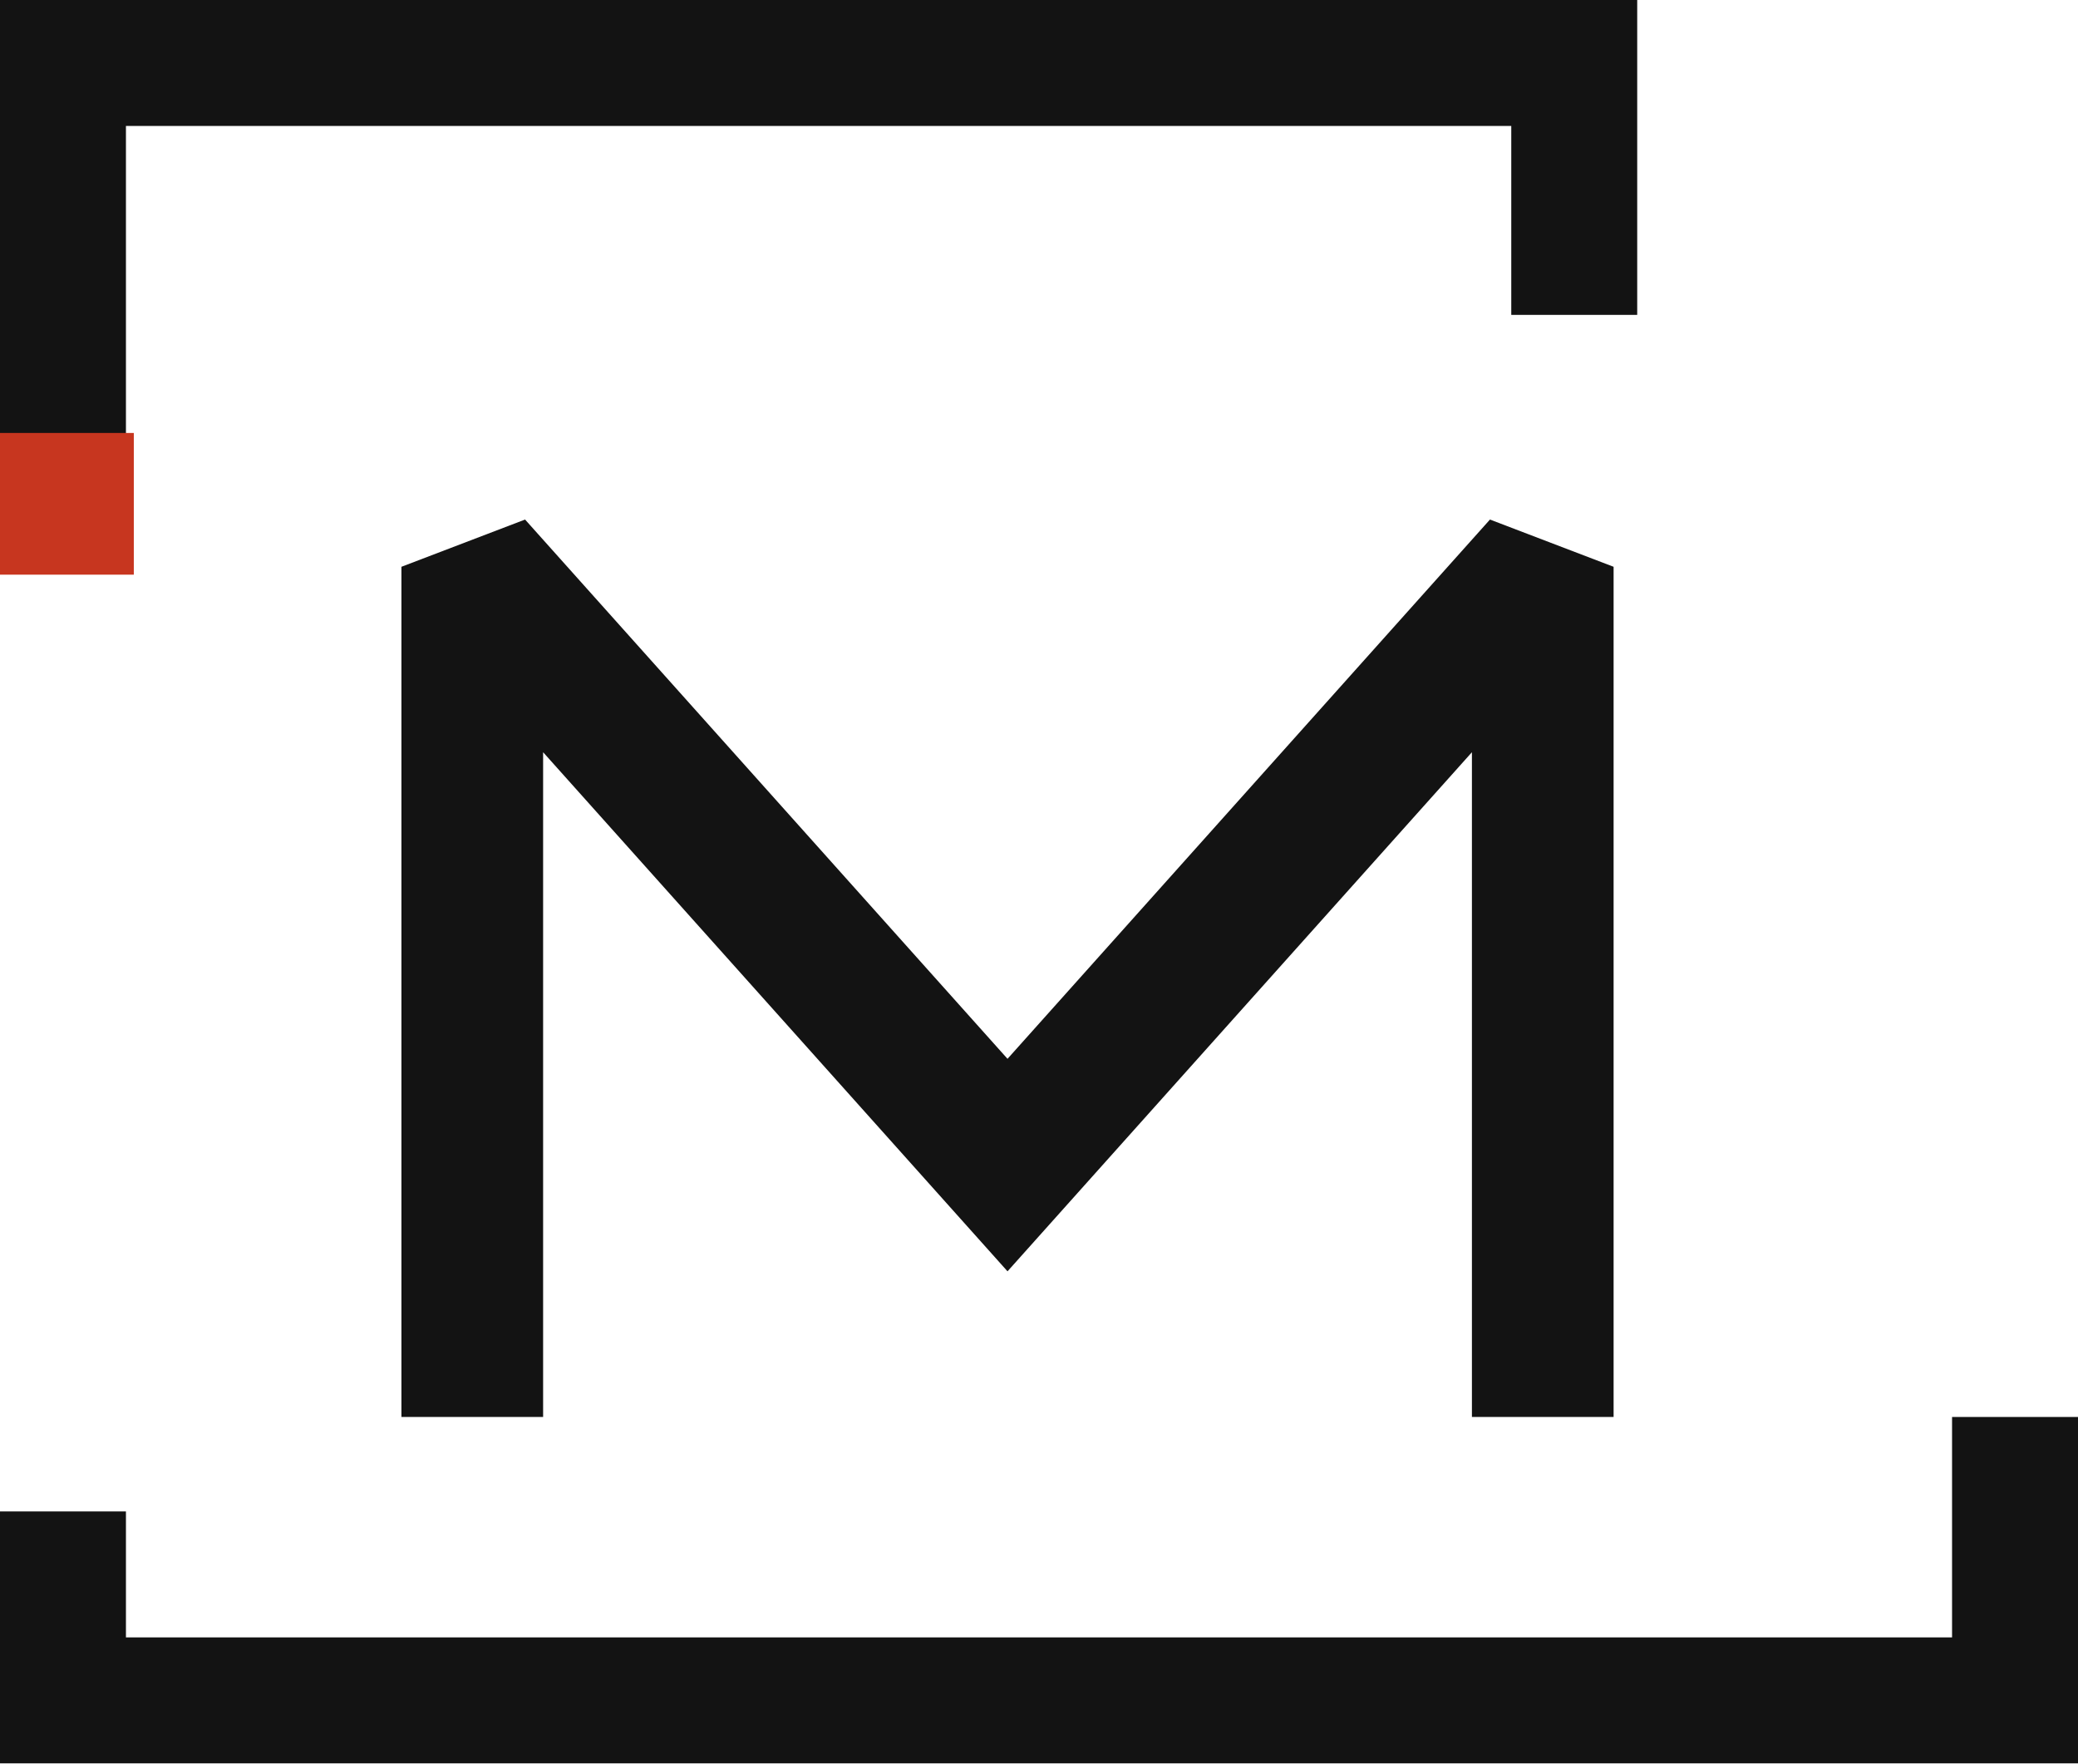
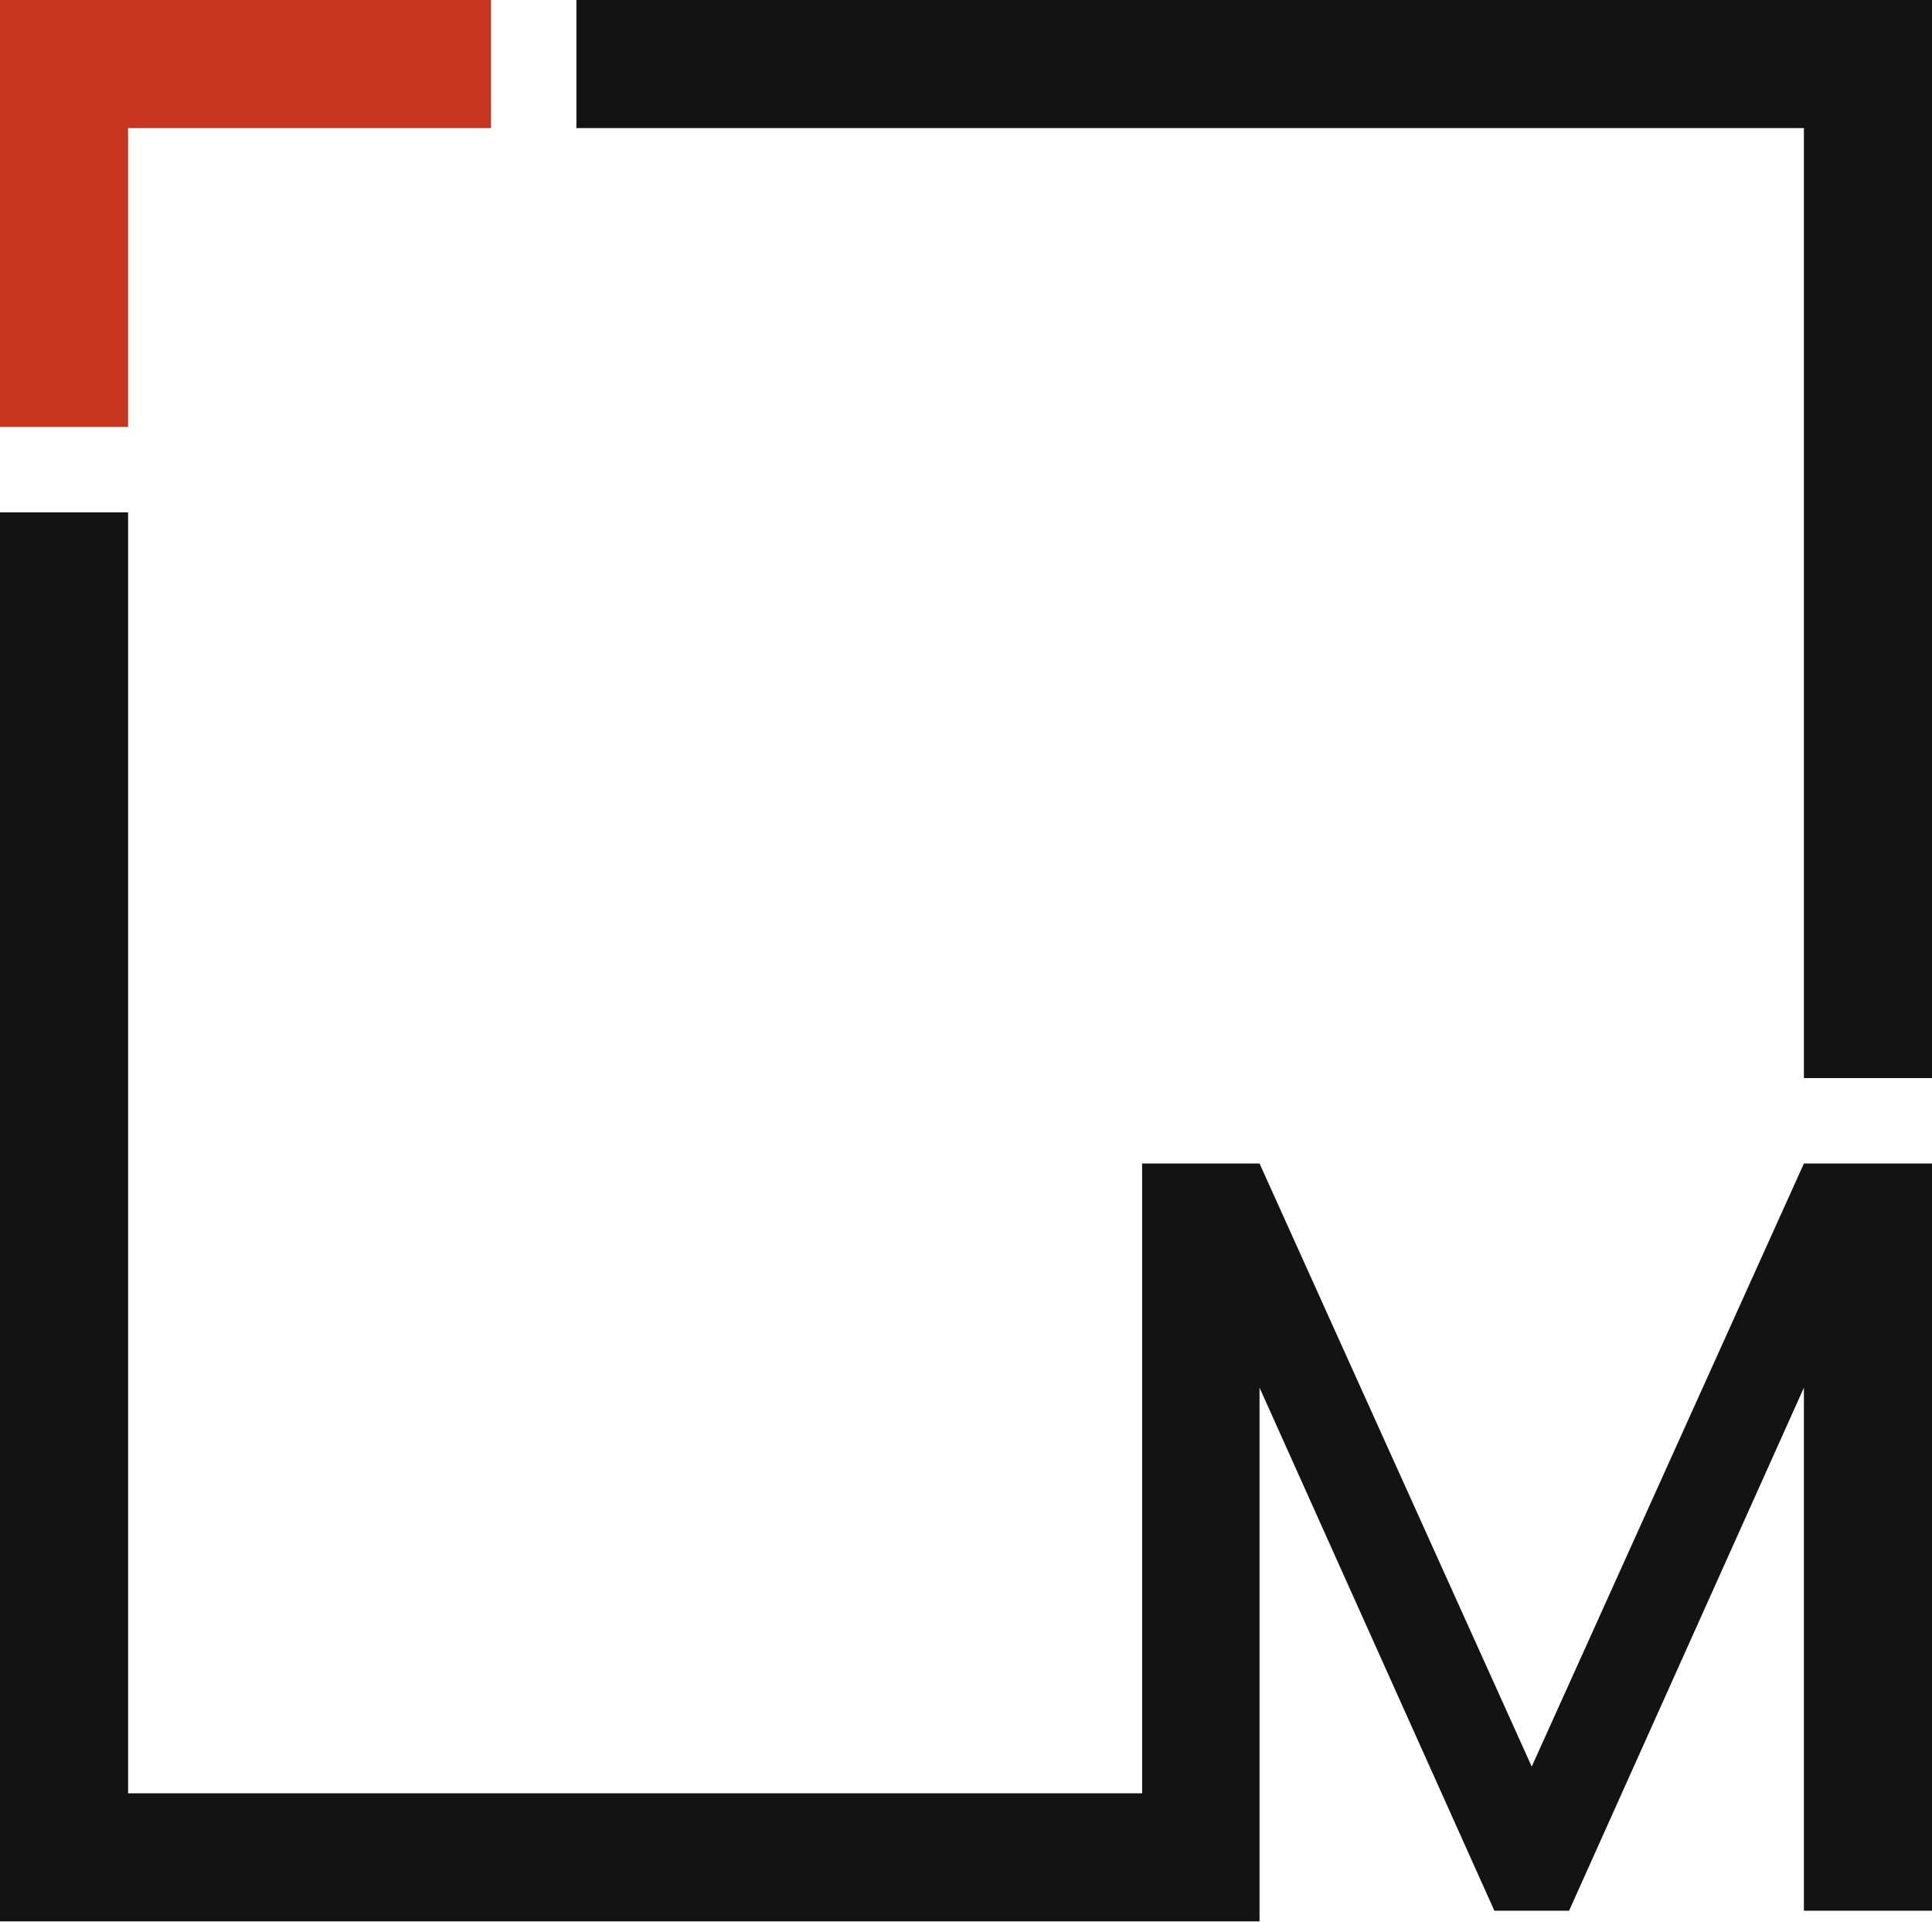
- <svg xmlns="http://www.w3.org/2000/svg" viewBox="0 0 132 112" role="img" aria-label="Ingenieurbüro Memic">
-   <g fill="none" stroke="#131313" stroke-width="8" stroke-linejoin="miter" stroke-miterlimit="2">
-     <path d="M4 32V4H100V20" />
-     <path d="M4 96V108H128V90" />
-   </g>
-   <g fill="none" stroke="#131313" stroke-width="9" stroke-linejoin="miter" stroke-miterlimit="2">
-     <path d="M30 90V36L64 74 98 36V90" />
-   </g>
-   <rect x="-0.5" y="27.5" width="9" height="9" fill="#c7361f" />
+ <svg xmlns="http://www.w3.org/2000/svg" viewBox="0 0 181 180" role="img" aria-label="Ingenieurbüro Memic">
+   <path fill="#131313" d="M54 0H181V12H54ZM0 48H12V168H118V180H0ZM169 0H181V101H169ZM107 109H118L143.5 165.5 169 109H181V179H169V130L147 179H140L118 130V179H107Z" />
+   <path fill="#c7361f" d="M0 0H46V12H12V40H0Z" />
</svg>
